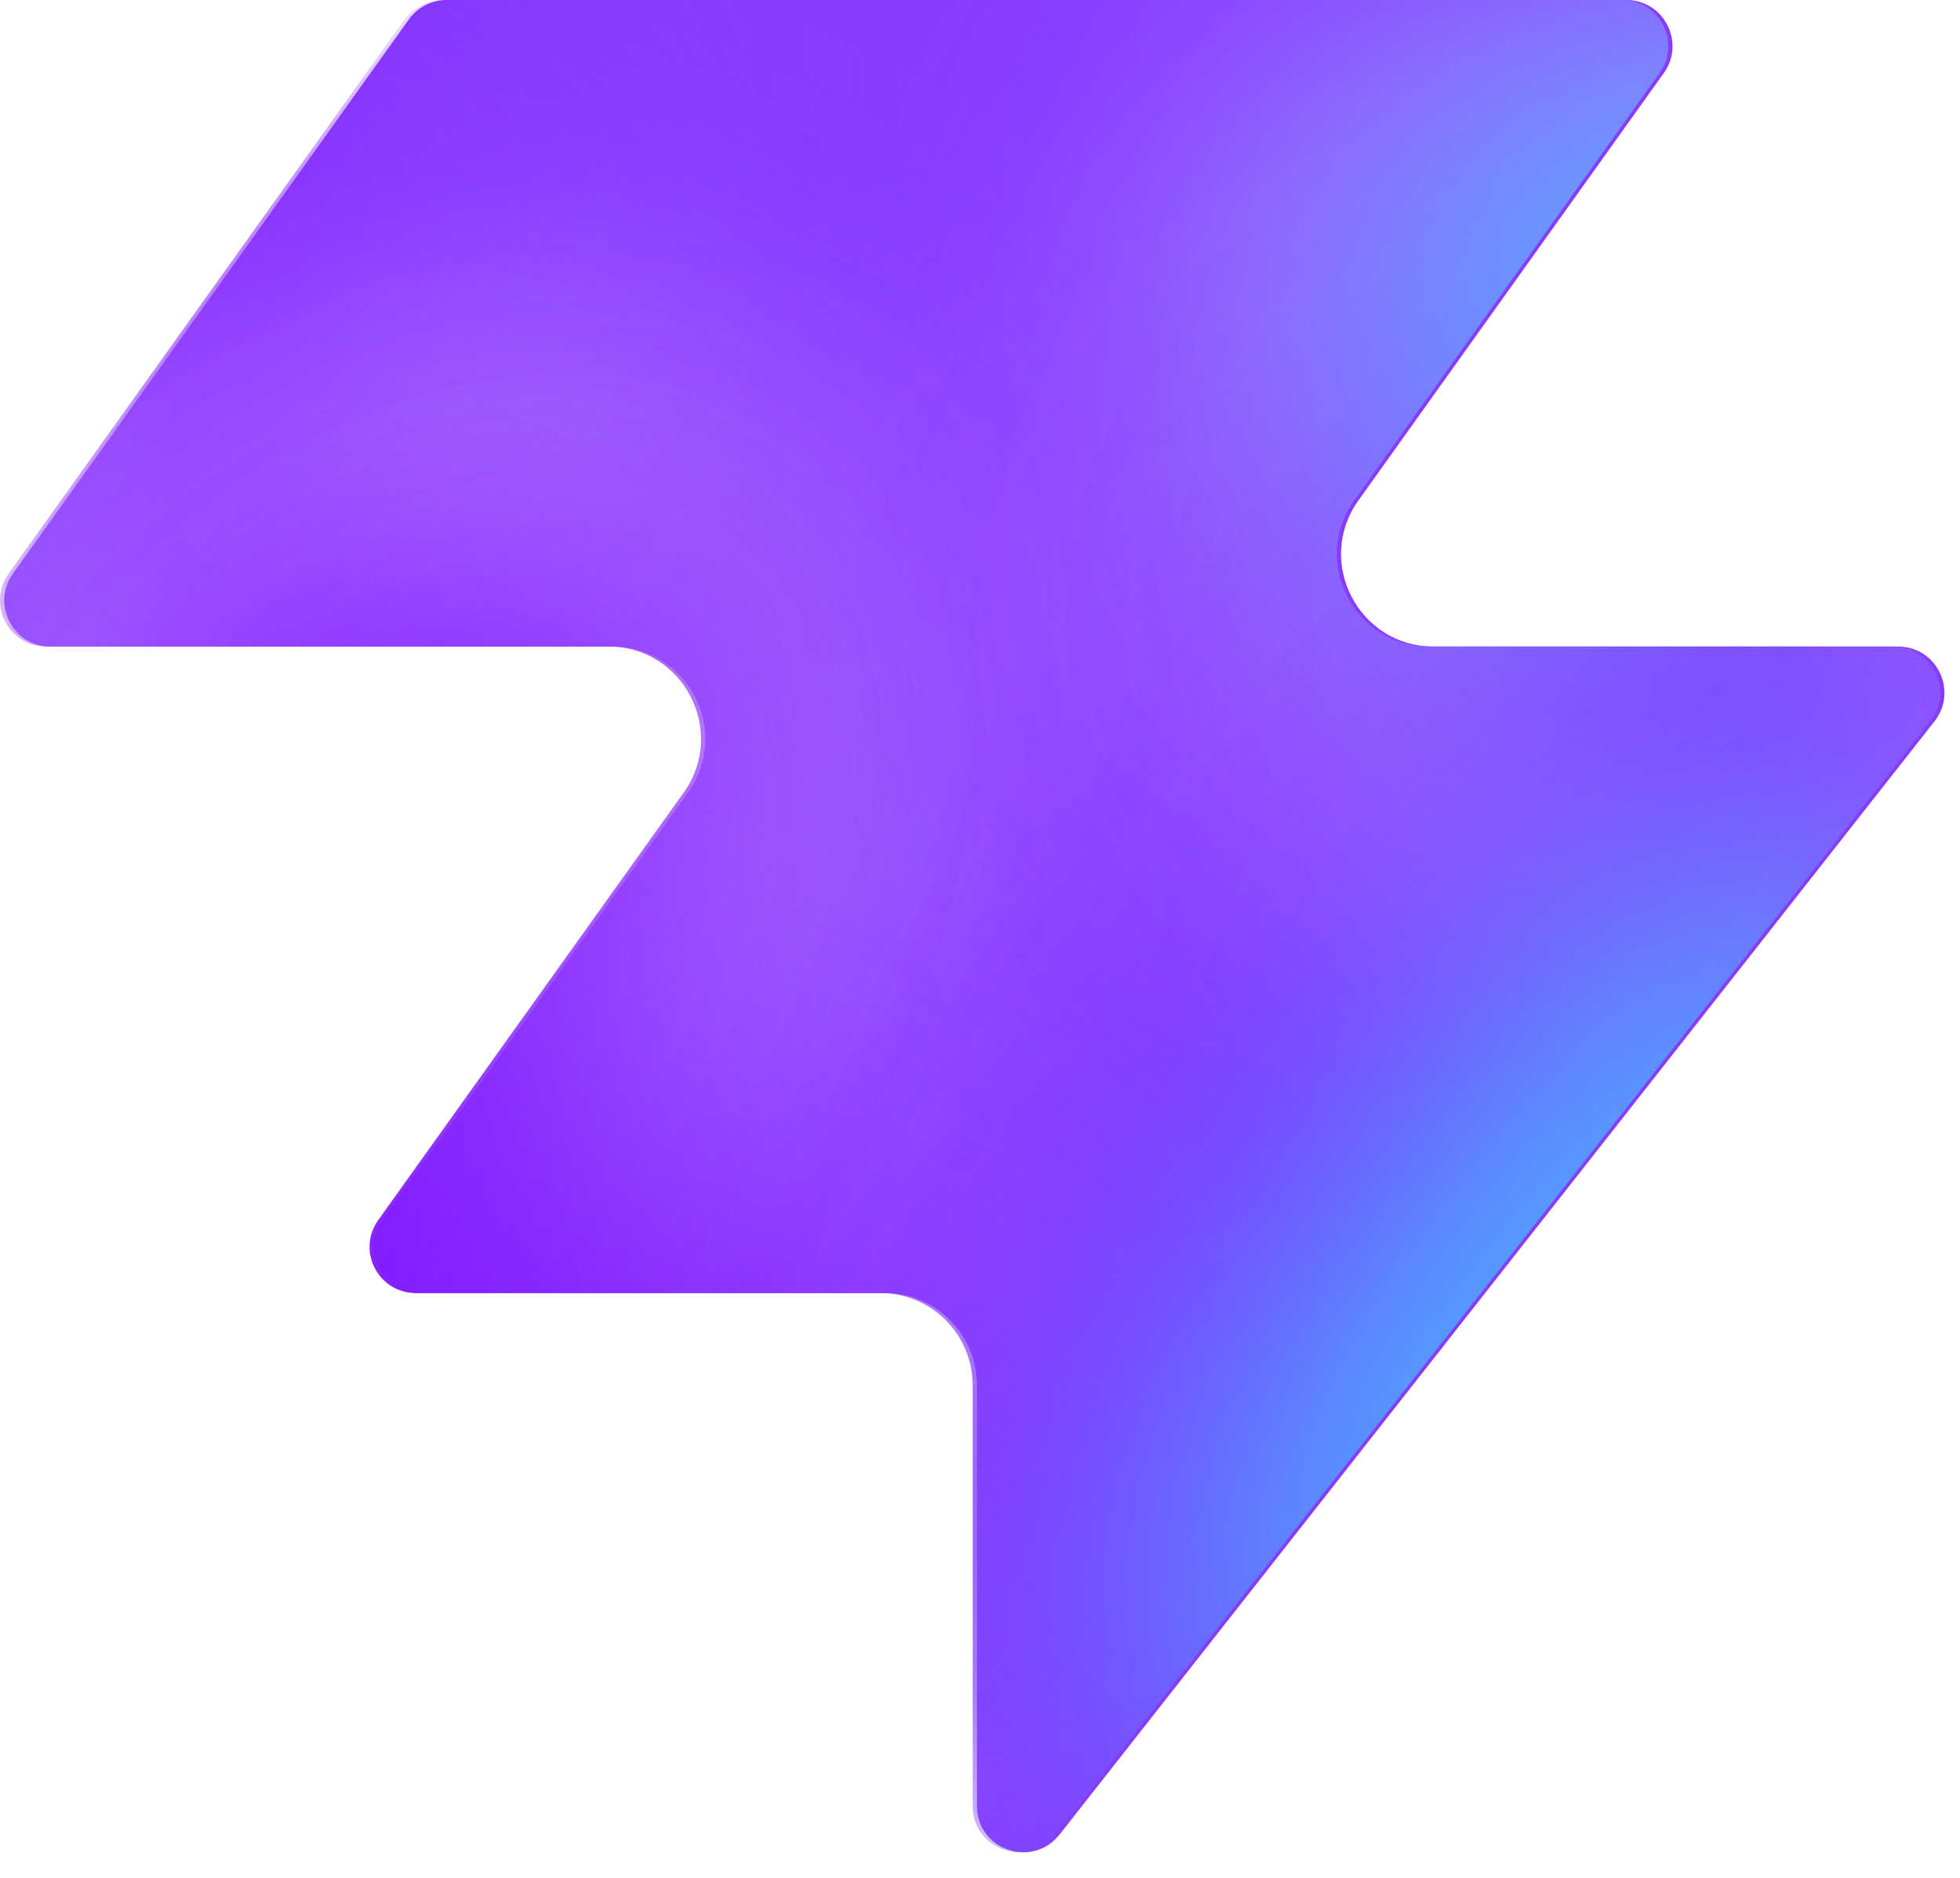
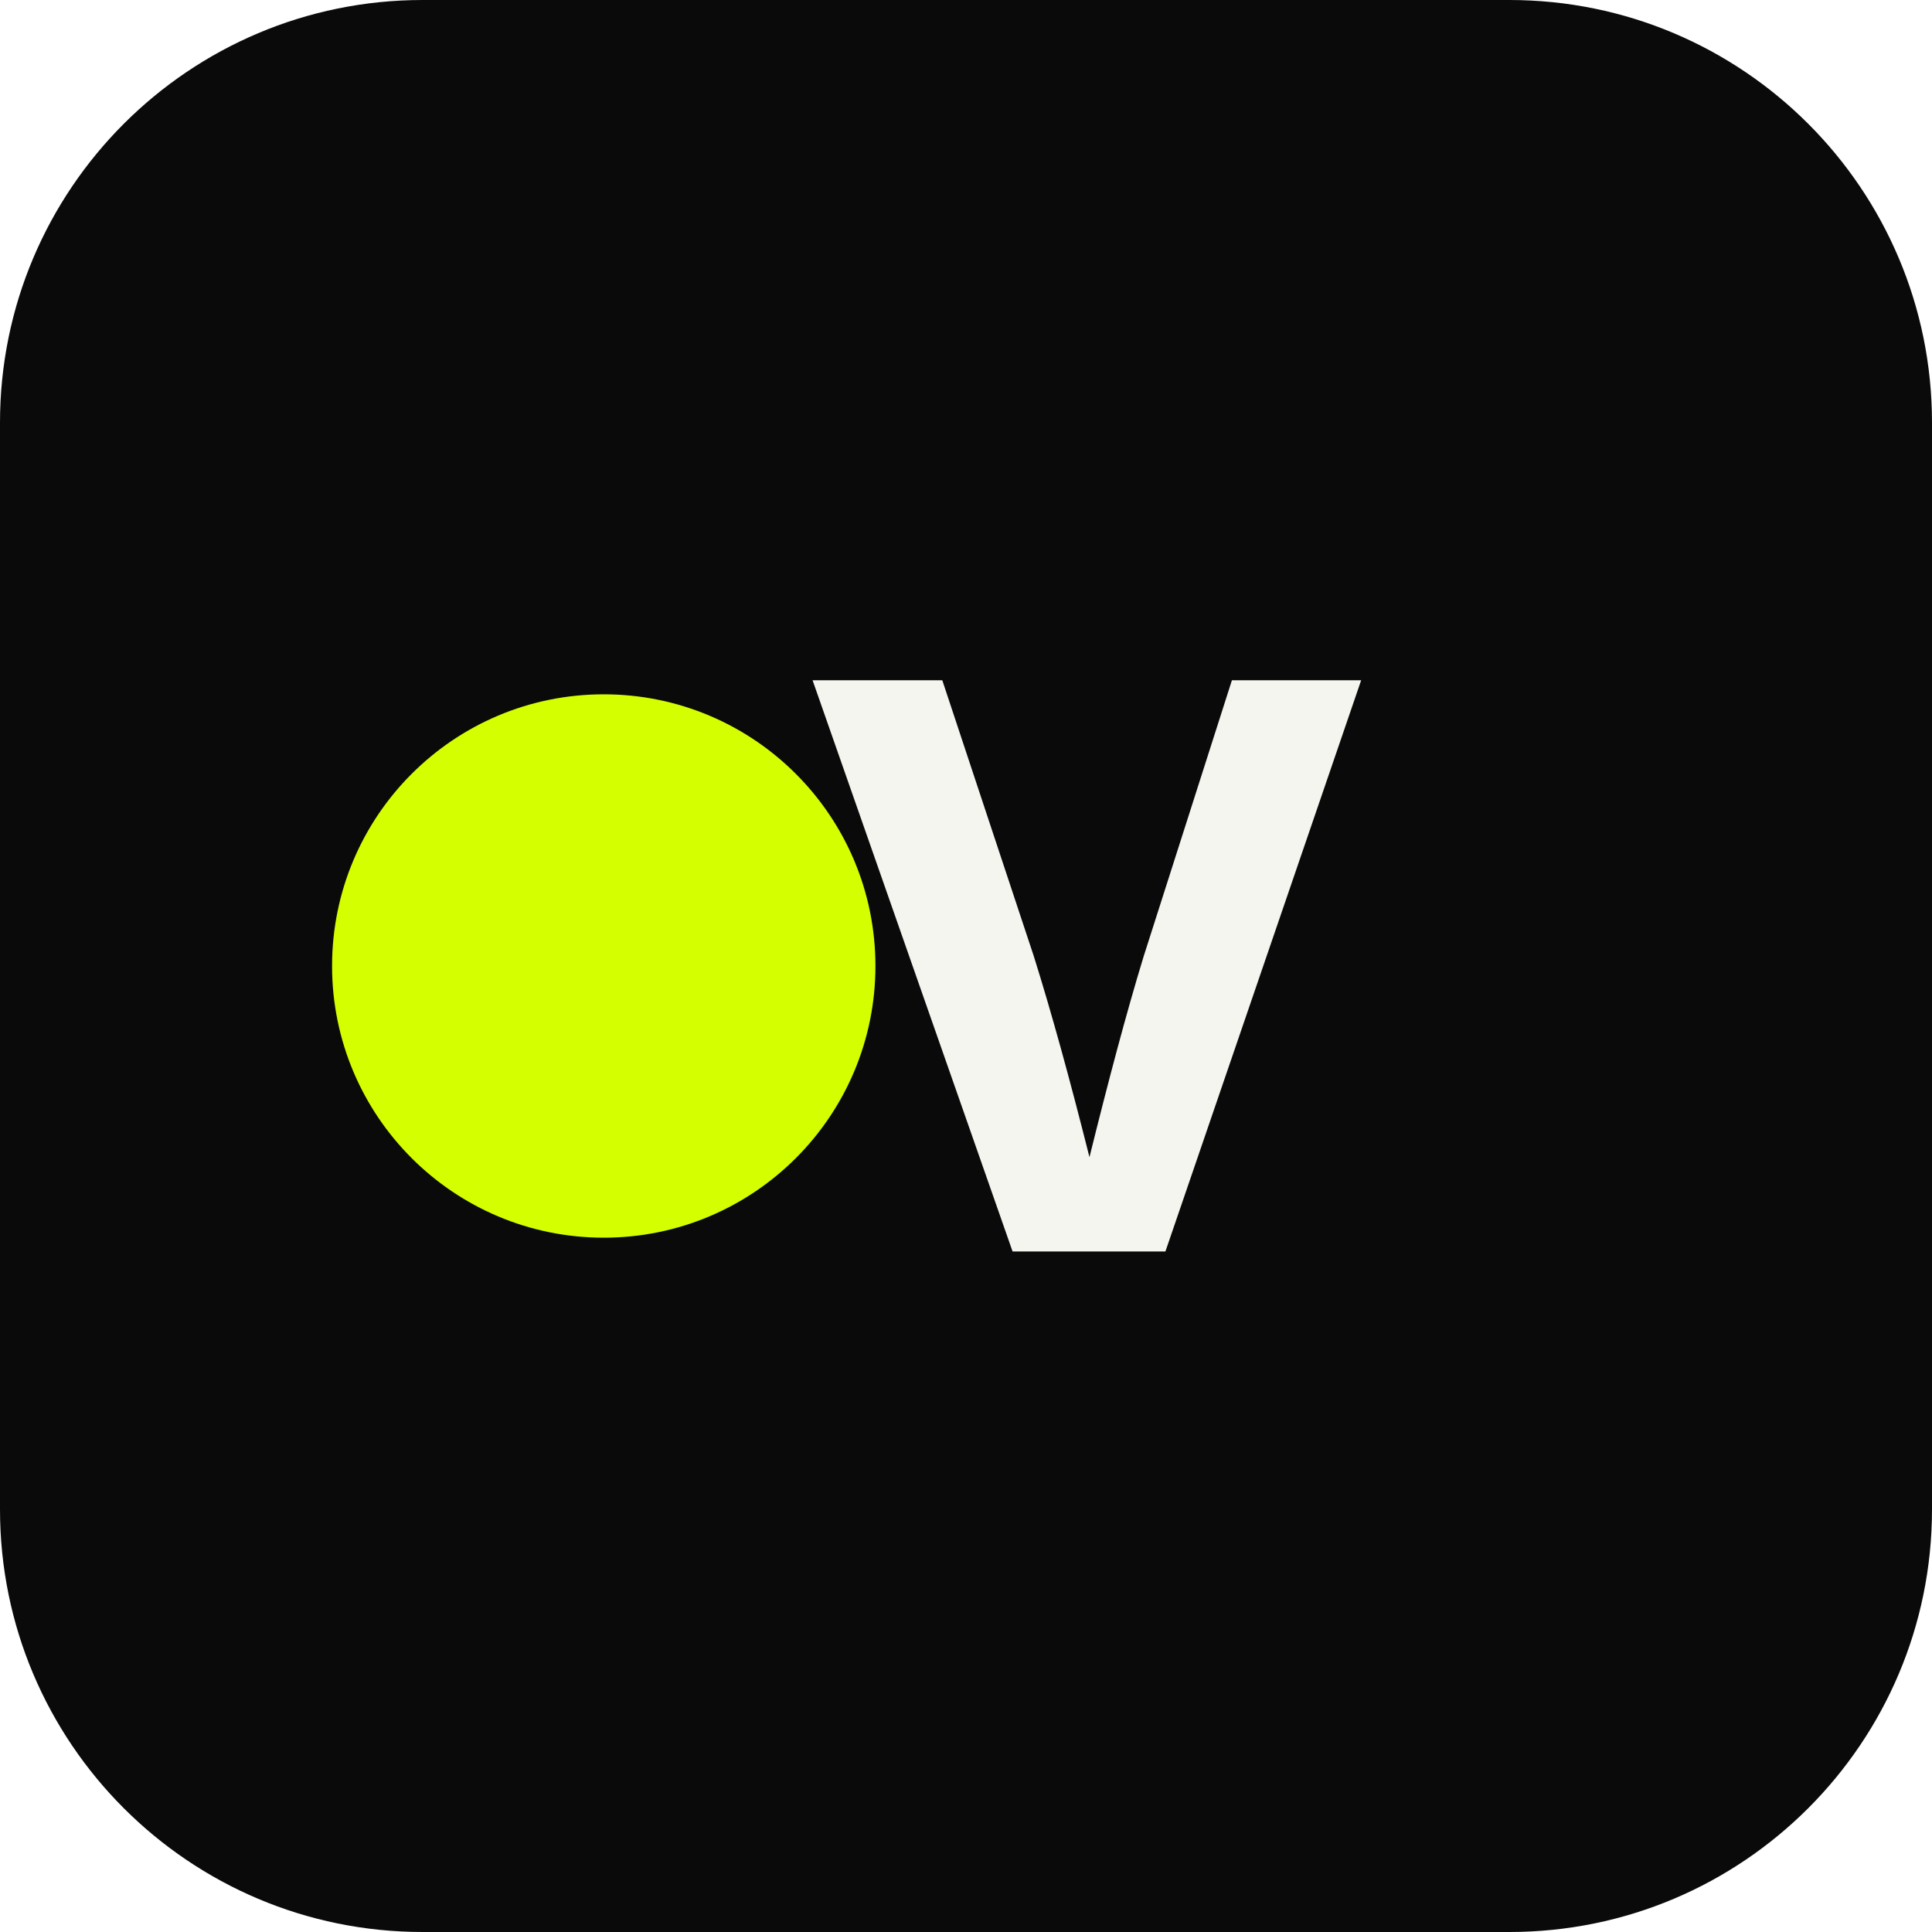
- <svg xmlns="http://www.w3.org/2000/svg" width="48" height="46" fill="none" viewBox="0 0 48 46">
-   <path fill="#863bff" d="M25.946 44.938c-.664.845-2.021.375-2.021-.698V33.937a2.26 2.26 0 0 0-2.262-2.262H10.287c-.92 0-1.456-1.04-.92-1.788l7.48-10.471c1.07-1.497 0-3.578-1.842-3.578H1.237c-.92 0-1.456-1.04-.92-1.788L10.013.474c.214-.297.556-.474.92-.474h28.894c.92 0 1.456 1.04.92 1.788l-7.48 10.471c-1.07 1.498 0 3.579 1.842 3.579h11.377c.943 0 1.473 1.088.89 1.83L25.947 44.94z" style="fill:#863bff;fill:color(display-p3 .525 .23 1);fill-opacity:1" />
-   <mask id="a" width="48" height="46" x="0" y="0" maskUnits="userSpaceOnUse" style="mask-type:alpha">
-     <path fill="#000" d="M25.842 44.938c-.664.844-2.021.375-2.021-.698V33.937a2.26 2.26 0 0 0-2.262-2.262H10.183c-.92 0-1.456-1.04-.92-1.788l7.48-10.471c1.07-1.498 0-3.579-1.842-3.579H1.133c-.92 0-1.456-1.04-.92-1.787L9.91.473c.214-.297.556-.474.92-.474h28.894c.92 0 1.456 1.04.92 1.788l-7.48 10.471c-1.07 1.498 0 3.578 1.842 3.578h11.377c.943 0 1.473 1.088.89 1.832L25.843 44.94z" style="fill:#000;fill-opacity:1" />
-   </mask>
-   <g mask="url(#a)">
-     <g filter="url(#b)">
-       <ellipse cx="5.508" cy="14.704" fill="#ede6ff" rx="5.508" ry="14.704" style="fill:#ede6ff;fill:color(display-p3 .927 .903 1);fill-opacity:1" transform="matrix(.00324 1 1 -.00324 -4.47 31.516)" />
-     </g>
-     <g filter="url(#c)">
-       <ellipse cx="10.399" cy="29.851" fill="#ede6ff" rx="10.399" ry="29.851" style="fill:#ede6ff;fill:color(display-p3 .927 .903 1);fill-opacity:1" transform="matrix(.00324 1 1 -.00324 -39.328 7.883)" />
-     </g>
-     <g filter="url(#d)">
-       <ellipse cx="5.508" cy="30.487" fill="#7e14ff" rx="5.508" ry="30.487" style="fill:#7e14ff;fill:color(display-p3 .492 .077 1);fill-opacity:1" transform="rotate(89.814 -25.913 -14.639)scale(1 -1)" />
-     </g>
-     <g filter="url(#e)">
-       <ellipse cx="5.508" cy="30.599" fill="#7e14ff" rx="5.508" ry="30.599" style="fill:#7e14ff;fill:color(display-p3 .492 .077 1);fill-opacity:1" transform="rotate(89.814 -32.644 -3.334)scale(1 -1)" />
-     </g>
-     <g filter="url(#f)">
-       <ellipse cx="5.508" cy="30.599" fill="#7e14ff" rx="5.508" ry="30.599" style="fill:#7e14ff;fill:color(display-p3 .492 .077 1);fill-opacity:1" transform="matrix(.00324 1 1 -.00324 -34.34 30.47)" />
-     </g>
-     <g filter="url(#g)">
-       <ellipse cx="14.072" cy="22.078" fill="#ede6ff" rx="14.072" ry="22.078" style="fill:#ede6ff;fill:color(display-p3 .927 .903 1);fill-opacity:1" transform="rotate(93.35 24.506 48.493)scale(-1 1)" />
-     </g>
-     <g filter="url(#h)">
-       <ellipse cx="3.47" cy="21.501" fill="#7e14ff" rx="3.47" ry="21.501" style="fill:#7e14ff;fill:color(display-p3 .492 .077 1);fill-opacity:1" transform="rotate(89.009 28.708 47.59)scale(-1 1)" />
-     </g>
-     <g filter="url(#i)">
-       <ellipse cx="3.47" cy="21.501" fill="#7e14ff" rx="3.47" ry="21.501" style="fill:#7e14ff;fill:color(display-p3 .492 .077 1);fill-opacity:1" transform="rotate(89.009 28.708 47.59)scale(-1 1)" />
-     </g>
-     <g filter="url(#j)">
-       <ellipse cx=".387" cy="8.972" fill="#7e14ff" rx="4.407" ry="29.108" style="fill:#7e14ff;fill:color(display-p3 .492 .077 1);fill-opacity:1" transform="rotate(39.51 .387 8.972)" />
-     </g>
-     <g filter="url(#k)">
-       <ellipse cx="47.523" cy="-6.092" fill="#7e14ff" rx="4.407" ry="29.108" style="fill:#7e14ff;fill:color(display-p3 .492 .077 1);fill-opacity:1" transform="rotate(37.892 47.523 -6.092)" />
-     </g>
-     <g filter="url(#l)">
-       <ellipse cx="41.412" cy="6.333" fill="#47bfff" rx="5.971" ry="9.665" style="fill:#47bfff;fill:color(display-p3 .28 .748 1);fill-opacity:1" transform="rotate(37.892 41.412 6.333)" />
-     </g>
-     <g filter="url(#m)">
-       <ellipse cx="-1.879" cy="38.332" fill="#7e14ff" rx="4.407" ry="29.108" style="fill:#7e14ff;fill:color(display-p3 .492 .077 1);fill-opacity:1" transform="rotate(37.892 -1.88 38.332)" />
-     </g>
-     <g filter="url(#n)">
-       <ellipse cx="-1.879" cy="38.332" fill="#7e14ff" rx="4.407" ry="29.108" style="fill:#7e14ff;fill:color(display-p3 .492 .077 1);fill-opacity:1" transform="rotate(37.892 -1.88 38.332)" />
-     </g>
-     <g filter="url(#o)">
-       <ellipse cx="35.651" cy="29.907" fill="#7e14ff" rx="4.407" ry="29.108" style="fill:#7e14ff;fill:color(display-p3 .492 .077 1);fill-opacity:1" transform="rotate(37.892 35.651 29.907)" />
-     </g>
-     <g filter="url(#p)">
-       <ellipse cx="38.418" cy="32.4" fill="#47bfff" rx="5.971" ry="15.297" style="fill:#47bfff;fill:color(display-p3 .28 .748 1);fill-opacity:1" transform="rotate(37.892 38.418 32.4)" />
-     </g>
-   </g>
-   <defs>
-     <filter id="b" width="60.045" height="41.654" x="-19.77" y="16.149" color-interpolation-filters="sRGB" filterUnits="userSpaceOnUse">
-       <feFlood flood-opacity="0" result="BackgroundImageFix" />
-       <feBlend in="SourceGraphic" in2="BackgroundImageFix" result="shape" />
-       <feGaussianBlur result="effect1_foregroundBlur_2002_17158" stdDeviation="7.659" />
-     </filter>
-     <filter id="c" width="90.34" height="51.437" x="-54.613" y="-7.533" color-interpolation-filters="sRGB" filterUnits="userSpaceOnUse">
-       <feFlood flood-opacity="0" result="BackgroundImageFix" />
-       <feBlend in="SourceGraphic" in2="BackgroundImageFix" result="shape" />
-       <feGaussianBlur result="effect1_foregroundBlur_2002_17158" stdDeviation="7.659" />
-     </filter>
-     <filter id="d" width="79.355" height="29.4" x="-49.64" y="2.03" color-interpolation-filters="sRGB" filterUnits="userSpaceOnUse">
-       <feFlood flood-opacity="0" result="BackgroundImageFix" />
-       <feBlend in="SourceGraphic" in2="BackgroundImageFix" result="shape" />
-       <feGaussianBlur result="effect1_foregroundBlur_2002_17158" stdDeviation="4.596" />
-     </filter>
-     <filter id="e" width="79.579" height="29.4" x="-45.045" y="20.029" color-interpolation-filters="sRGB" filterUnits="userSpaceOnUse">
-       <feFlood flood-opacity="0" result="BackgroundImageFix" />
-       <feBlend in="SourceGraphic" in2="BackgroundImageFix" result="shape" />
-       <feGaussianBlur result="effect1_foregroundBlur_2002_17158" stdDeviation="4.596" />
-     </filter>
-     <filter id="f" width="79.579" height="29.4" x="-43.513" y="21.178" color-interpolation-filters="sRGB" filterUnits="userSpaceOnUse">
-       <feFlood flood-opacity="0" result="BackgroundImageFix" />
-       <feBlend in="SourceGraphic" in2="BackgroundImageFix" result="shape" />
-       <feGaussianBlur result="effect1_foregroundBlur_2002_17158" stdDeviation="4.596" />
-     </filter>
-     <filter id="g" width="74.749" height="58.852" x="15.756" y="-17.901" color-interpolation-filters="sRGB" filterUnits="userSpaceOnUse">
-       <feFlood flood-opacity="0" result="BackgroundImageFix" />
-       <feBlend in="SourceGraphic" in2="BackgroundImageFix" result="shape" />
-       <feGaussianBlur result="effect1_foregroundBlur_2002_17158" stdDeviation="7.659" />
-     </filter>
-     <filter id="h" width="61.377" height="25.362" x="23.548" y="2.284" color-interpolation-filters="sRGB" filterUnits="userSpaceOnUse">
-       <feFlood flood-opacity="0" result="BackgroundImageFix" />
-       <feBlend in="SourceGraphic" in2="BackgroundImageFix" result="shape" />
-       <feGaussianBlur result="effect1_foregroundBlur_2002_17158" stdDeviation="4.596" />
-     </filter>
-     <filter id="i" width="61.377" height="25.362" x="23.548" y="2.284" color-interpolation-filters="sRGB" filterUnits="userSpaceOnUse">
-       <feFlood flood-opacity="0" result="BackgroundImageFix" />
-       <feBlend in="SourceGraphic" in2="BackgroundImageFix" result="shape" />
-       <feGaussianBlur result="effect1_foregroundBlur_2002_17158" stdDeviation="4.596" />
-     </filter>
-     <filter id="j" width="56.045" height="63.649" x="-27.636" y="-22.853" color-interpolation-filters="sRGB" filterUnits="userSpaceOnUse">
-       <feFlood flood-opacity="0" result="BackgroundImageFix" />
-       <feBlend in="SourceGraphic" in2="BackgroundImageFix" result="shape" />
-       <feGaussianBlur result="effect1_foregroundBlur_2002_17158" stdDeviation="4.596" />
-     </filter>
-     <filter id="k" width="54.814" height="64.646" x="20.116" y="-38.415" color-interpolation-filters="sRGB" filterUnits="userSpaceOnUse">
-       <feFlood flood-opacity="0" result="BackgroundImageFix" />
-       <feBlend in="SourceGraphic" in2="BackgroundImageFix" result="shape" />
-       <feGaussianBlur result="effect1_foregroundBlur_2002_17158" stdDeviation="4.596" />
-     </filter>
-     <filter id="l" width="33.541" height="35.313" x="24.641" y="-11.323" color-interpolation-filters="sRGB" filterUnits="userSpaceOnUse">
-       <feFlood flood-opacity="0" result="BackgroundImageFix" />
-       <feBlend in="SourceGraphic" in2="BackgroundImageFix" result="shape" />
-       <feGaussianBlur result="effect1_foregroundBlur_2002_17158" stdDeviation="4.596" />
-     </filter>
-     <filter id="m" width="54.814" height="64.646" x="-29.286" y="6.009" color-interpolation-filters="sRGB" filterUnits="userSpaceOnUse">
-       <feFlood flood-opacity="0" result="BackgroundImageFix" />
-       <feBlend in="SourceGraphic" in2="BackgroundImageFix" result="shape" />
-       <feGaussianBlur result="effect1_foregroundBlur_2002_17158" stdDeviation="4.596" />
-     </filter>
-     <filter id="n" width="54.814" height="64.646" x="-29.286" y="6.009" color-interpolation-filters="sRGB" filterUnits="userSpaceOnUse">
-       <feFlood flood-opacity="0" result="BackgroundImageFix" />
-       <feBlend in="SourceGraphic" in2="BackgroundImageFix" result="shape" />
-       <feGaussianBlur result="effect1_foregroundBlur_2002_17158" stdDeviation="4.596" />
-     </filter>
-     <filter id="o" width="54.814" height="64.646" x="8.244" y="-2.416" color-interpolation-filters="sRGB" filterUnits="userSpaceOnUse">
-       <feFlood flood-opacity="0" result="BackgroundImageFix" />
-       <feBlend in="SourceGraphic" in2="BackgroundImageFix" result="shape" />
-       <feGaussianBlur result="effect1_foregroundBlur_2002_17158" stdDeviation="4.596" />
-     </filter>
-     <filter id="p" width="39.409" height="43.623" x="18.713" y="10.588" color-interpolation-filters="sRGB" filterUnits="userSpaceOnUse">
-       <feFlood flood-opacity="0" result="BackgroundImageFix" />
-       <feBlend in="SourceGraphic" in2="BackgroundImageFix" result="shape" />
-       <feGaussianBlur result="effect1_foregroundBlur_2002_17158" stdDeviation="4.596" />
-     </filter>
-   </defs>
+ <svg xmlns="http://www.w3.org/2000/svg" viewBox="0 0 64 64" width="64" height="64">
+   <rect width="64" height="64" rx="14" fill="#0a0a0a" />
+   <circle cx="20" cy="32" r="9" fill="#d4ff00" />
+   <text x="36" y="32" fill="#f5f5f0" font-family="Space Grotesk, Inter, Arial, sans-serif" font-weight="700" font-size="26" letter-spacing="-1" dominant-baseline="central" text-anchor="middle">V</text>
</svg>
